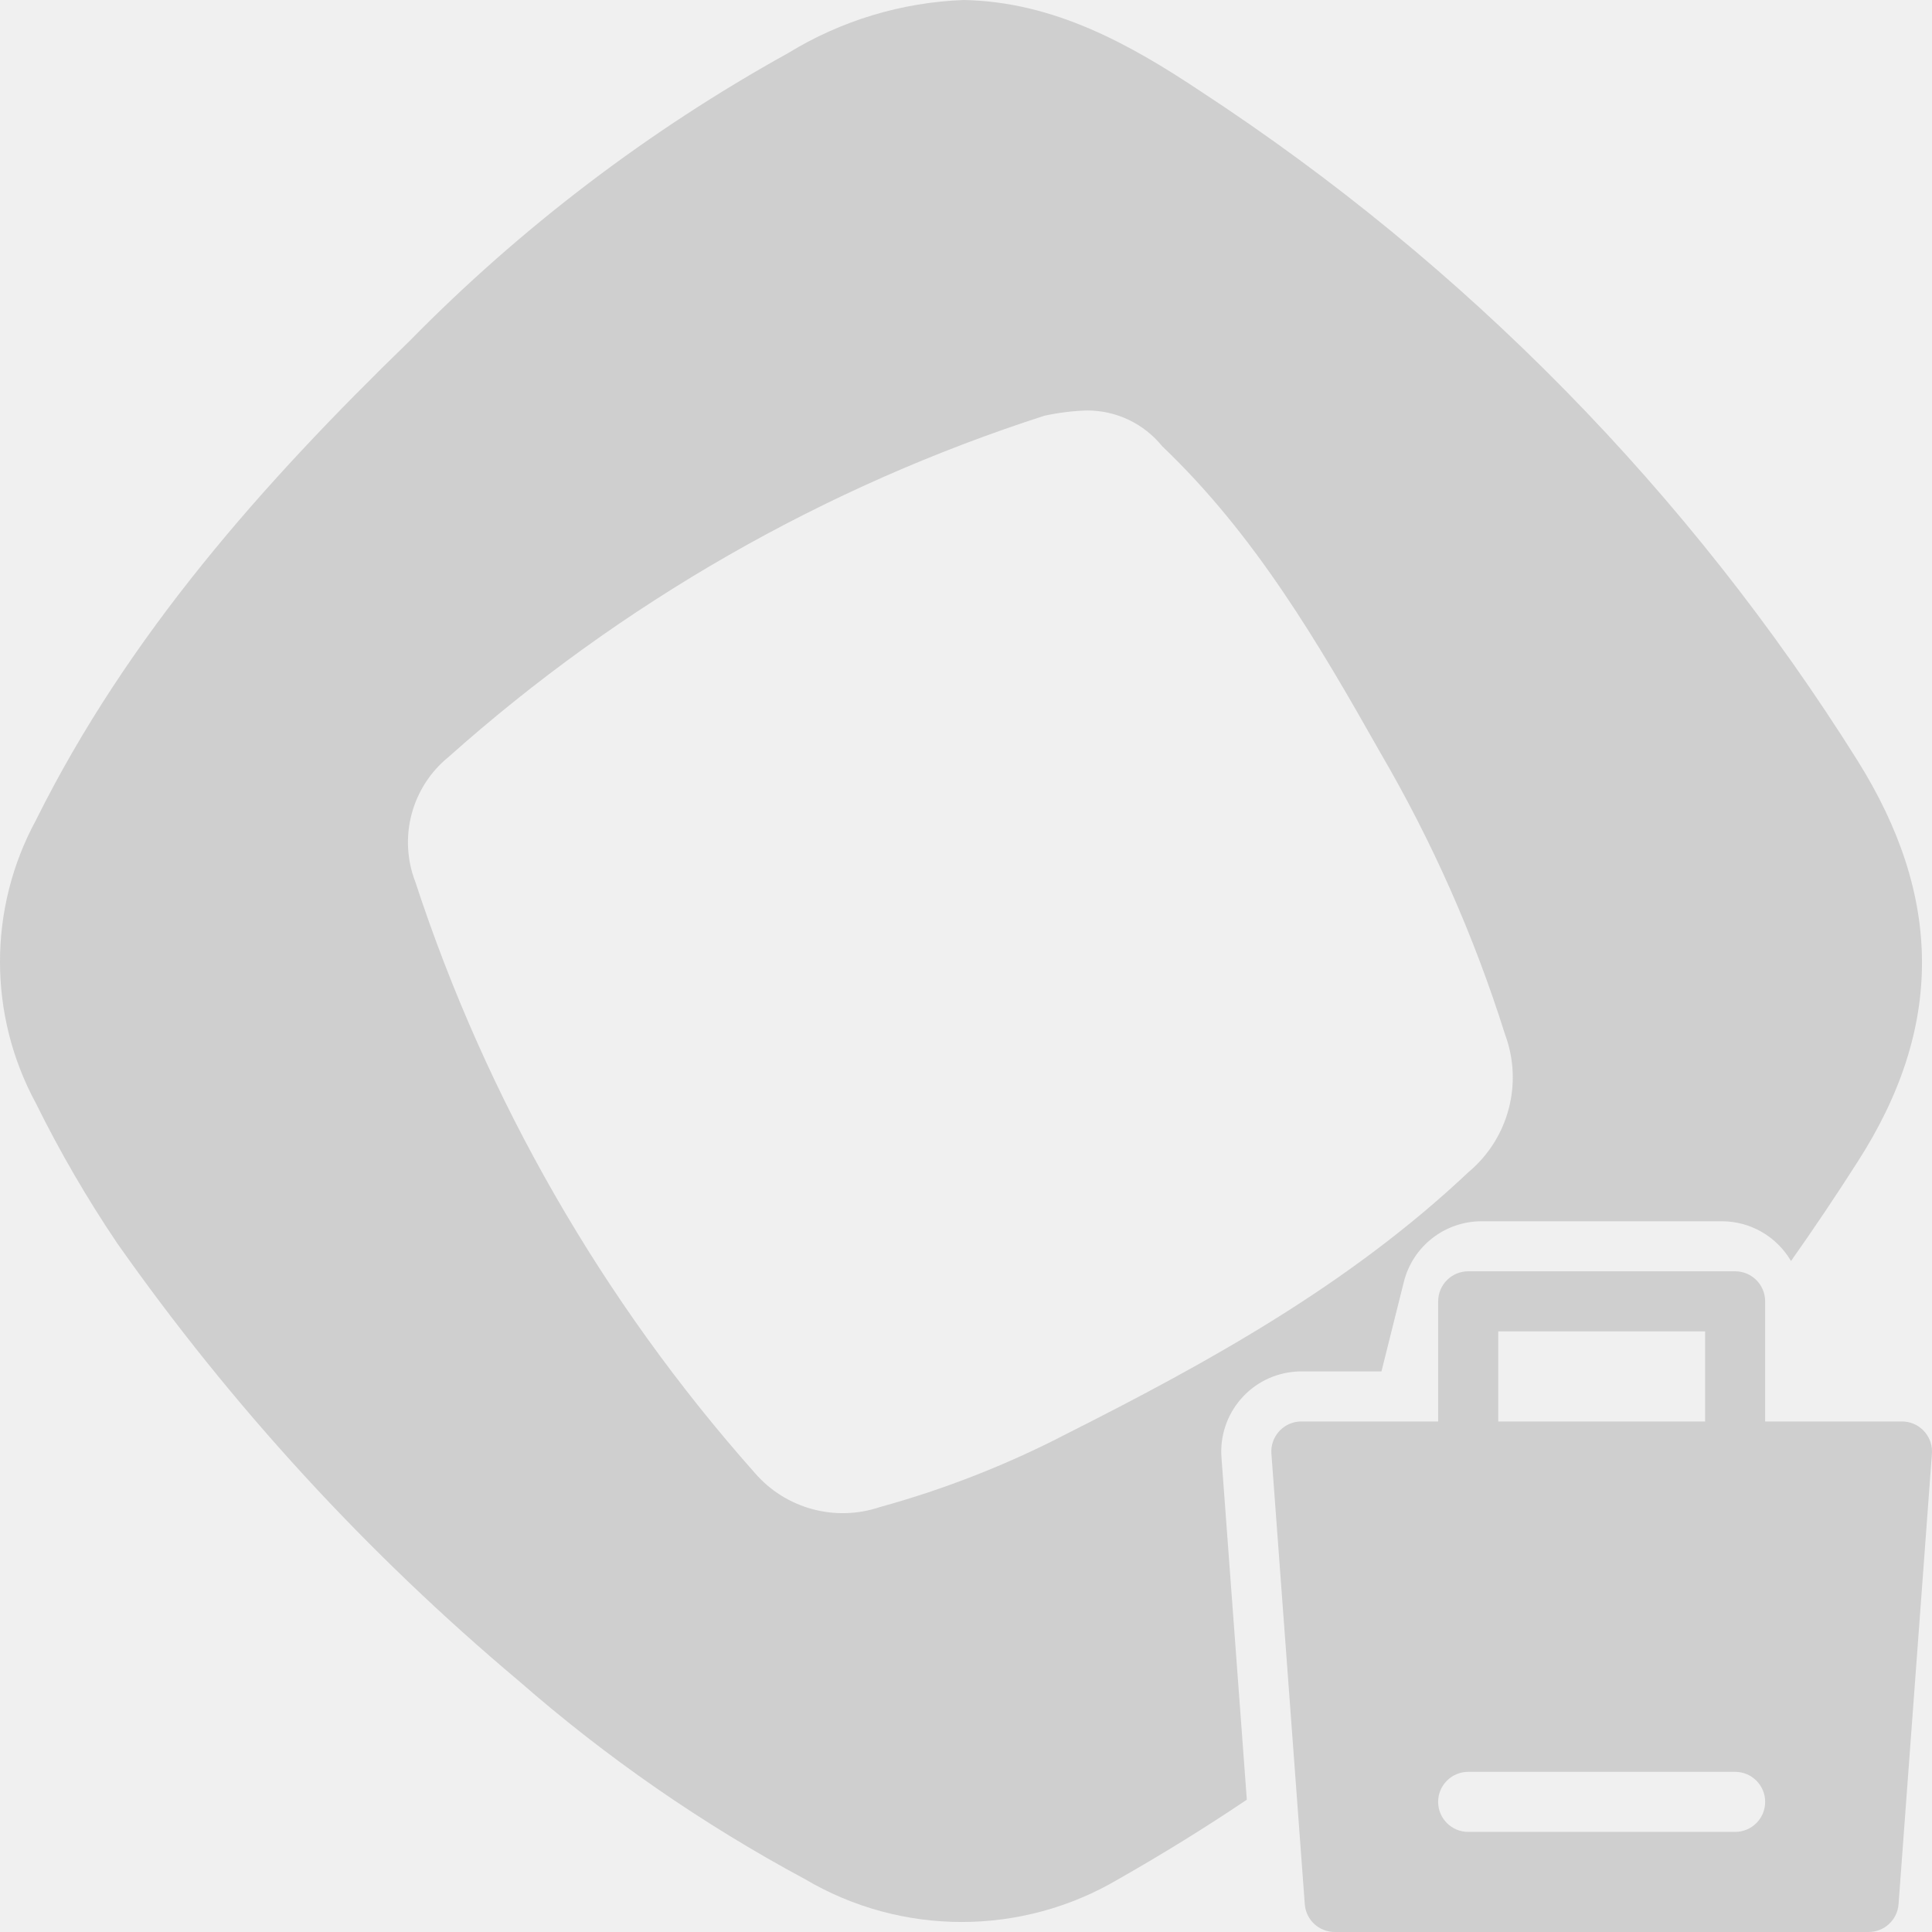
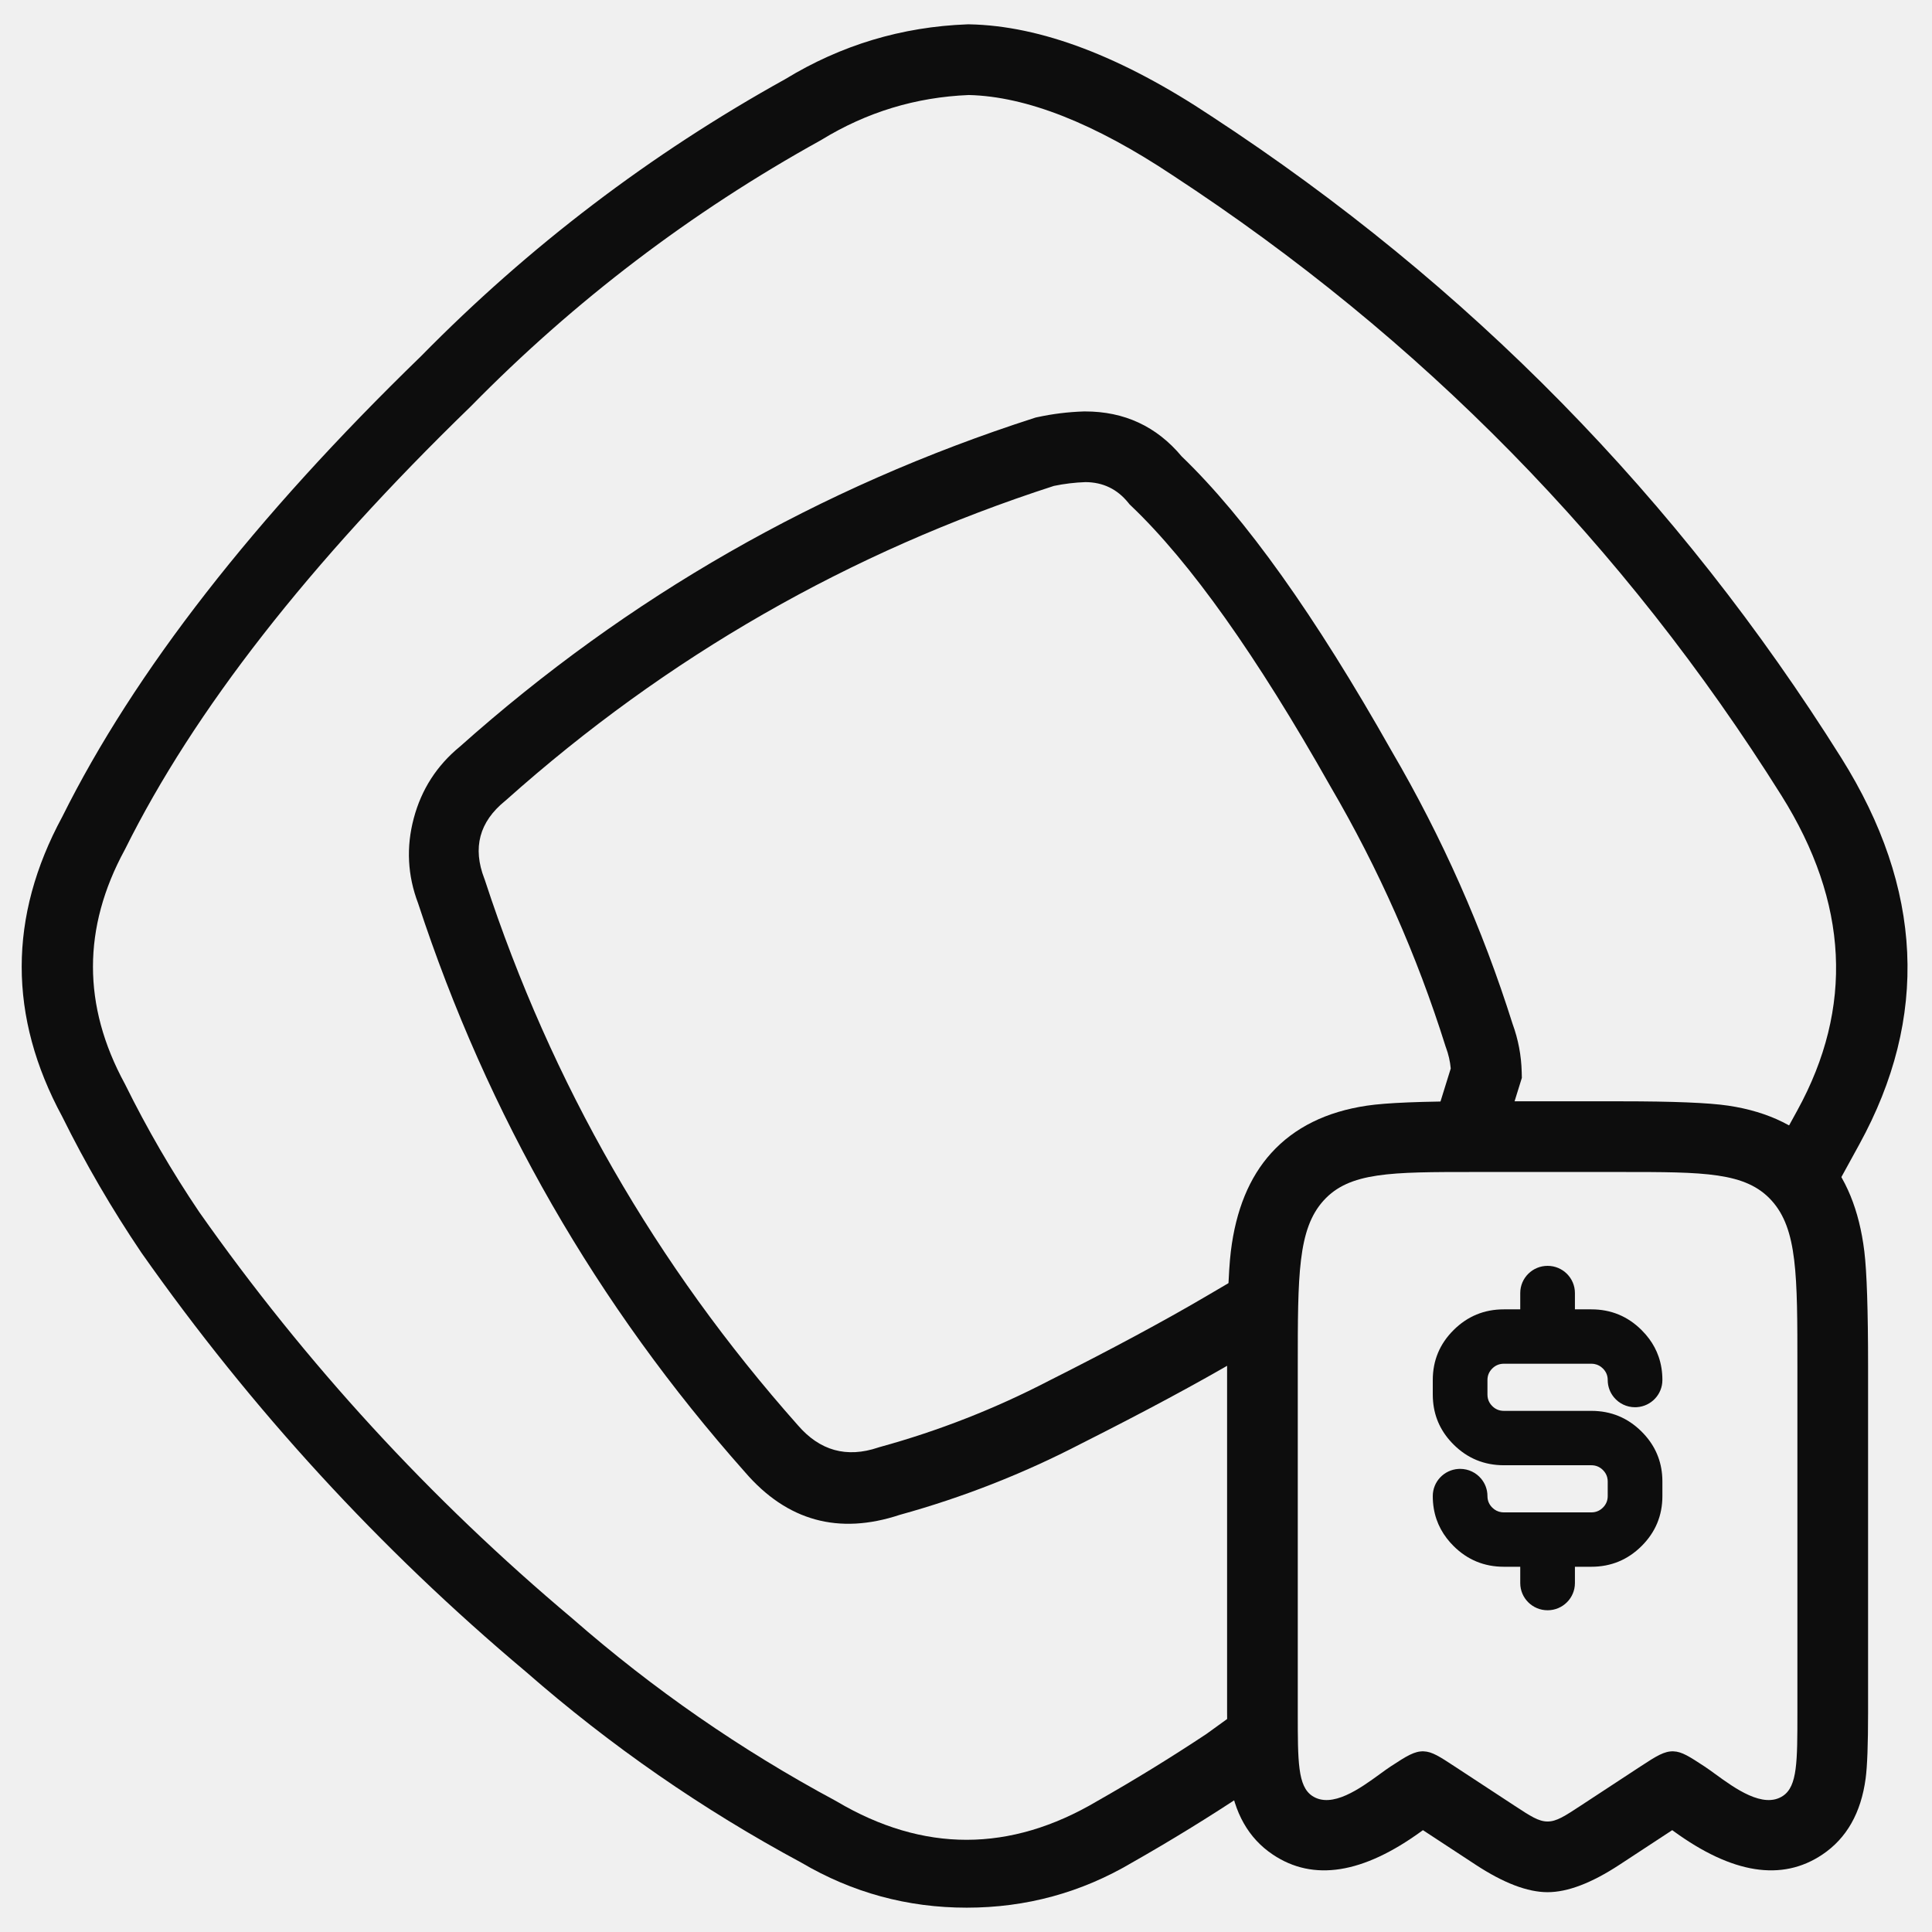
- <svg xmlns="http://www.w3.org/2000/svg" fill="none" version="1.1" width="48" height="48" viewBox="0 0 48 48">
-   <g>
+ <svg xmlns="http://www.w3.org/2000/svg" fill="none" version="1.1" width="164" height="164" viewBox="0 0 164 164">
+   <defs>
+     <mask id="master_svg0_2967_12016" style="mask-type:alpha" maskUnits="objectBoundingBox">
+       <g>
+         <rect x="0" y="0" width="164" height="164" rx="0" fill="#FFFFFF" fill-opacity="1" />
+       </g>
+     </mask>
+   </defs>
+   <g mask="url(#master_svg0_2967_12016)">
    <g>
-       <path d="M29.837,2.273C28.065,1.093,26.181,0.043,23.943,0C22.401,0.058,20.9,0.511,19.584,1.317C16.12,3.236,12.951,5.646,10.176,8.471C6.533,12.005,3.181,15.775,0.893,20.377C-0.298,22.571,-0.298,25.218,0.893,27.413C1.488,28.616,2.163,29.779,2.914,30.891C5.756,34.932,9.11,38.587,12.894,41.766C15.068,43.667,17.45,45.317,19.994,46.684C22.398,48.107,25.388,48.107,27.792,46.684C28.888,46.062,29.949,45.404,30.977,44.713L30.347,36.209C30.308,35.683,30.48,35.163,30.825,34.763C31.169,34.363,31.658,34.117,32.185,34.078C32.233,34.074,32.283,34.072,32.332,34.072L34.322,34.072L34.878,31.849C35.1,30.963,35.896,30.342,36.809,30.342L42.778,30.342C43.501,30.342,44.148,30.732,44.497,31.33C45.063,30.528,45.613,29.709,46.147,28.873C48.311,25.513,48.261,22.265,46.147,18.892C41.974,12.243,36.41,6.574,29.837,2.273ZM25.951,10.328C26.299,10.253,26.653,10.209,27.008,10.198C27.733,10.197,28.418,10.523,28.874,11.086C31.174,13.278,32.747,15.961,34.283,18.681C35.579,20.897,36.622,23.251,37.392,25.699C37.845,26.917,37.482,28.287,36.484,29.121C33.537,31.903,30.061,33.829,26.486,35.63C25.012,36.395,23.461,37.002,21.86,37.443C20.747,37.818,19.517,37.482,18.751,36.592C14.964,32.326,12.094,27.329,10.319,21.911C9.892,20.806,10.226,19.552,11.146,18.805C15.435,14.979,20.478,12.091,25.951,10.328Z" fill-rule="evenodd" fill="#CFCFCF" fill-opacity="1" style="mix-blend-mode:passthrough" />
-     </g>
-     <g>
-       <path d="M32.417,47.309L31.588,36.117C31.557,35.706,31.866,35.349,32.276,35.318C32.295,35.317,32.313,35.316,32.332,35.316L47.254,35.316C47.666,35.316,48,35.65,48,36.062C48,36.081,47.999,36.099,47.998,36.117L47.169,47.309C47.14,47.699,46.816,48,46.425,48L33.161,48C32.77,48,32.445,47.699,32.417,47.309ZM33.135,36.808L33.854,46.508L45.732,46.508L46.45,36.808L33.135,36.808Z" fill-rule="evenodd" fill="#CFCFCF" fill-opacity="1" style="mix-blend-mode:passthrough" />
-     </g>
-     <g>
-       <path d="M47.254,36.062L32.332,36.062L33.161,47.254L46.425,47.254L47.254,36.062ZM43.109,44.021L36.477,44.021C36.065,44.021,35.73,44.355,35.73,44.767C35.73,45.179,36.065,45.513,36.477,45.513L43.109,45.513C43.521,45.513,43.855,45.179,43.855,44.767C43.855,44.355,43.521,44.021,43.109,44.021Z" fill-rule="evenodd" fill="#CFCFCF" fill-opacity="1" />
-     </g>
-     <g>
-       <path d="M42.363,37.72L42.363,33.078L37.223,33.078L37.223,37.72C37.223,38.132,36.889,38.466,36.477,38.466C36.065,38.466,35.731,38.132,35.731,37.72L35.731,32.332C35.731,31.92,36.065,31.585,36.477,31.585L43.109,31.585C43.521,31.585,43.855,31.92,43.855,32.332L43.855,37.72C43.855,38.132,43.521,38.466,43.109,38.466C42.697,38.466,42.363,38.132,42.363,37.72Z" fill-rule="evenodd" fill="#CFCFCF" fill-opacity="1" style="mix-blend-mode:passthrough" />
+       <g>
+         <path d="" fill="#0D0D0D" fill-opacity="1" style="mix-blend-mode:passthrough" />
+         <path d="M105.83,152.12L109.558,149.425L106.043,144.563L102.412,147.188Q97.886,150.192,93.138,152.888Q82.056,159.446,71.022,152.915L70.968,152.884L70.914,152.854Q58.873,146.384,48.587,137.389Q30.477,122.173,16.908,102.88Q13.419,97.712,10.632,92.07L10.607,92.019L10.579,91.968Q5.204,82.062,10.579,72.156L10.605,72.109L10.629,72.061Q19.38,54.459,39.945,34.515L39.971,34.489L39.997,34.463Q53.172,21.048,69.625,11.931L69.682,11.9L69.738,11.866Q75.497,8.339,82.242,8.066Q89.575,8.245,99.548,14.886Q131.162,35.573,151.225,67.537Q159.763,81.157,152.568,94.258L150.217,98.544L155.478,101.429L157.827,97.147Q166.719,80.956,156.307,64.347Q135.546,31.272,102.874,9.892Q91.385,2.242,82.275,2.065L82.19,2.063L82.104,2.067Q73.774,2.379,66.661,6.714Q49.496,16.236,35.742,30.233Q14.487,50.853,5.28,69.342Q-1.595,82.06,5.278,94.778Q8.235,100.757,12,106.331Q26.019,126.264,44.637,141.905Q55.412,151.328,68.02,158.111Q74.514,161.935,82.056,161.935Q89.631,161.935,96.1,158.106Q101.057,155.291,105.78,152.153L105.83,152.12ZM123.148,90.701L121.772,95.128L127.502,96.908L129.184,91.496L129.172,91.003Q129.12,88.892,128.394,86.906Q124.562,74.751,118.126,63.747Q108.398,46.517,100.308,38.742Q97.113,34.917,92.09,34.925L92.045,34.925L91.999,34.926Q90.003,34.99,88.052,35.413L87.908,35.444L87.769,35.489Q60.448,44.29,39.034,63.38Q36.101,65.788,35.123,69.46Q34.145,73.129,35.489,76.672Q44.354,103.692,63.243,124.968Q68.587,131.172,76.379,128.589Q84.404,126.372,91.793,122.538Q99.831,118.489,105.322,115.266L104.568,113.98L106.801,113.985L106.815,107.434L102.286,110.092Q96.96,113.217,89.03,117.212Q82.166,120.774,74.708,122.826L74.627,122.848L74.547,122.875Q70.526,124.23,67.73,120.985Q49.644,100.613,41.168,74.734L41.144,74.66L41.115,74.586Q39.594,70.652,42.872,67.991L42.927,67.947L42.979,67.9Q63.408,49.672,89.463,41.247Q90.788,40.972,92.141,40.925Q94.369,40.938,95.773,42.674L95.895,42.824L96.036,42.958Q103.533,50.102,112.947,66.776Q119.06,77.228,122.693,88.776L122.716,88.85L122.743,88.922Q123.066,89.79,123.148,90.701Z" fill-rule="evenodd" fill="#0D0D0D" fill-opacity="1" />
+       </g>
+       <g>
+         <path d="M120.788,155.355Q120.733,155.394,120.674,155.437L120.674,155.437Q113.197,160.879,108.048,157.43Q104.957,155.36,104.369,150.96Q104.163,149.42,104.163,145.374L104.163,116.026Q104.163,108.84,104.481,106.227Q105.122,100.959,107.906,97.882Q110.855,94.624,116.037,93.854Q118.514,93.486,125.131,93.486L137.605,93.486Q144.223,93.486,146.699,93.854Q151.882,94.624,154.831,97.882Q157.615,100.959,158.256,106.227Q158.574,108.84,158.574,116.026L158.574,145.374Q158.574,149.42,158.368,150.96Q157.779,155.36,154.689,157.429Q149.54,160.879,142.063,155.438L142.063,155.437Q142.003,155.394,141.949,155.355L137.468,158.294L137.465,158.296Q133.92,160.62,131.368,160.62Q128.816,160.62,125.269,158.294L125.268,158.293L120.788,155.355ZM128.559,153.276L123.493,149.954C122.208,149.111,121.565,148.689,120.852,148.665C120.081,148.638,119.427,149.043,118.038,149.954C117.778,150.124,117.476,150.344,117.143,150.586C115.481,151.796,113.055,153.562,111.387,152.445C110.163,151.625,110.163,149.541,110.163,145.374L110.163,116.026C110.163,108.229,110.163,104.33,112.355,101.908C114.547,99.486,118.075,99.486,125.131,99.486L137.605,99.486C144.662,99.486,148.19,99.486,150.382,101.908C152.574,104.33,152.574,108.229,152.574,116.026L152.574,145.374C152.574,149.541,152.574,151.625,151.349,152.445C149.682,153.562,147.257,151.796,145.594,150.586C145.261,150.344,144.959,150.124,144.699,149.954C143.413,149.111,142.771,148.689,142.057,148.665C141.287,148.638,140.632,149.043,139.243,149.954L134.178,153.276C132.812,154.172,132.129,154.62,131.368,154.62C130.608,154.62,129.925,154.172,128.559,153.276ZM134.887,111.146L135.081,111.146Q137.58,111.146,139.347,112.904Q139.704,113.259,139.989,113.644Q140.515,114.354,140.795,115.166Q141.114,116.091,141.114,117.147C141.114,118.371,140.156,119.372,138.946,119.45C138.896,119.454,138.845,119.455,138.794,119.455C138.073,119.455,137.428,119.128,137.003,118.614C136.672,118.216,136.473,117.704,136.473,117.147Q136.473,116.573,136.066,116.168Q135.76,115.864,135.36,115.788Q135.226,115.762,135.081,115.762L127.656,115.762Q127.079,115.762,126.672,116.168Q126.264,116.573,126.264,117.147L126.264,118.378Q126.264,118.745,126.43,119.043Q126.524,119.211,126.672,119.357Q127.079,119.763,127.656,119.763L128.08,119.763L130.871,119.763L131.461,119.763L135.081,119.763Q137.58,119.763,139.347,121.521Q140.894,123.059,141.087,125.156Q141.114,125.454,141.114,125.764L141.114,126.995Q141.114,129.481,139.347,131.239Q137.58,132.996,135.081,132.996L133.689,132.996L133.689,134.381C133.689,135.656,132.65,136.689,131.369,136.689C130.087,136.689,129.048,135.656,129.048,134.381L129.048,132.996L127.656,132.996Q125.157,132.996,123.39,131.239Q123.072,130.923,122.812,130.583Q122.239,129.837,121.942,128.977Q121.623,128.052,121.623,126.995C121.623,125.771,122.581,124.77,123.791,124.692C123.842,124.689,123.892,124.687,123.944,124.687C124.665,124.687,125.309,125.014,125.735,125.528C126.065,125.927,126.264,126.438,126.264,126.995Q126.264,127.569,126.672,127.974Q127.01,128.311,127.465,128.368Q127.558,128.38,127.656,128.38L135.081,128.38Q135.658,128.38,136.066,127.974Q136.473,127.569,136.473,126.995L136.473,125.764Q136.473,125.398,136.307,125.1Q136.213,124.931,136.066,124.785Q135.658,124.379,135.081,124.379L131.461,124.379L131.276,124.379L127.656,124.379Q125.157,124.379,123.39,122.622Q121.843,121.083,121.651,118.986Q121.623,118.688,121.623,118.378L121.623,117.147Q121.623,114.661,123.39,112.904Q125.157,111.146,127.656,111.146L129.048,111.146L129.048,109.761C129.048,108.486,130.087,107.453,131.369,107.453C132.65,107.453,133.689,108.486,133.689,109.761L133.689,111.146L134.887,111.146Z" fill-rule="evenodd" fill="#0D0D0D" fill-opacity="1" style="mix-blend-mode:passthrough" />
+       </g>
    </g>
  </g>
</svg>
